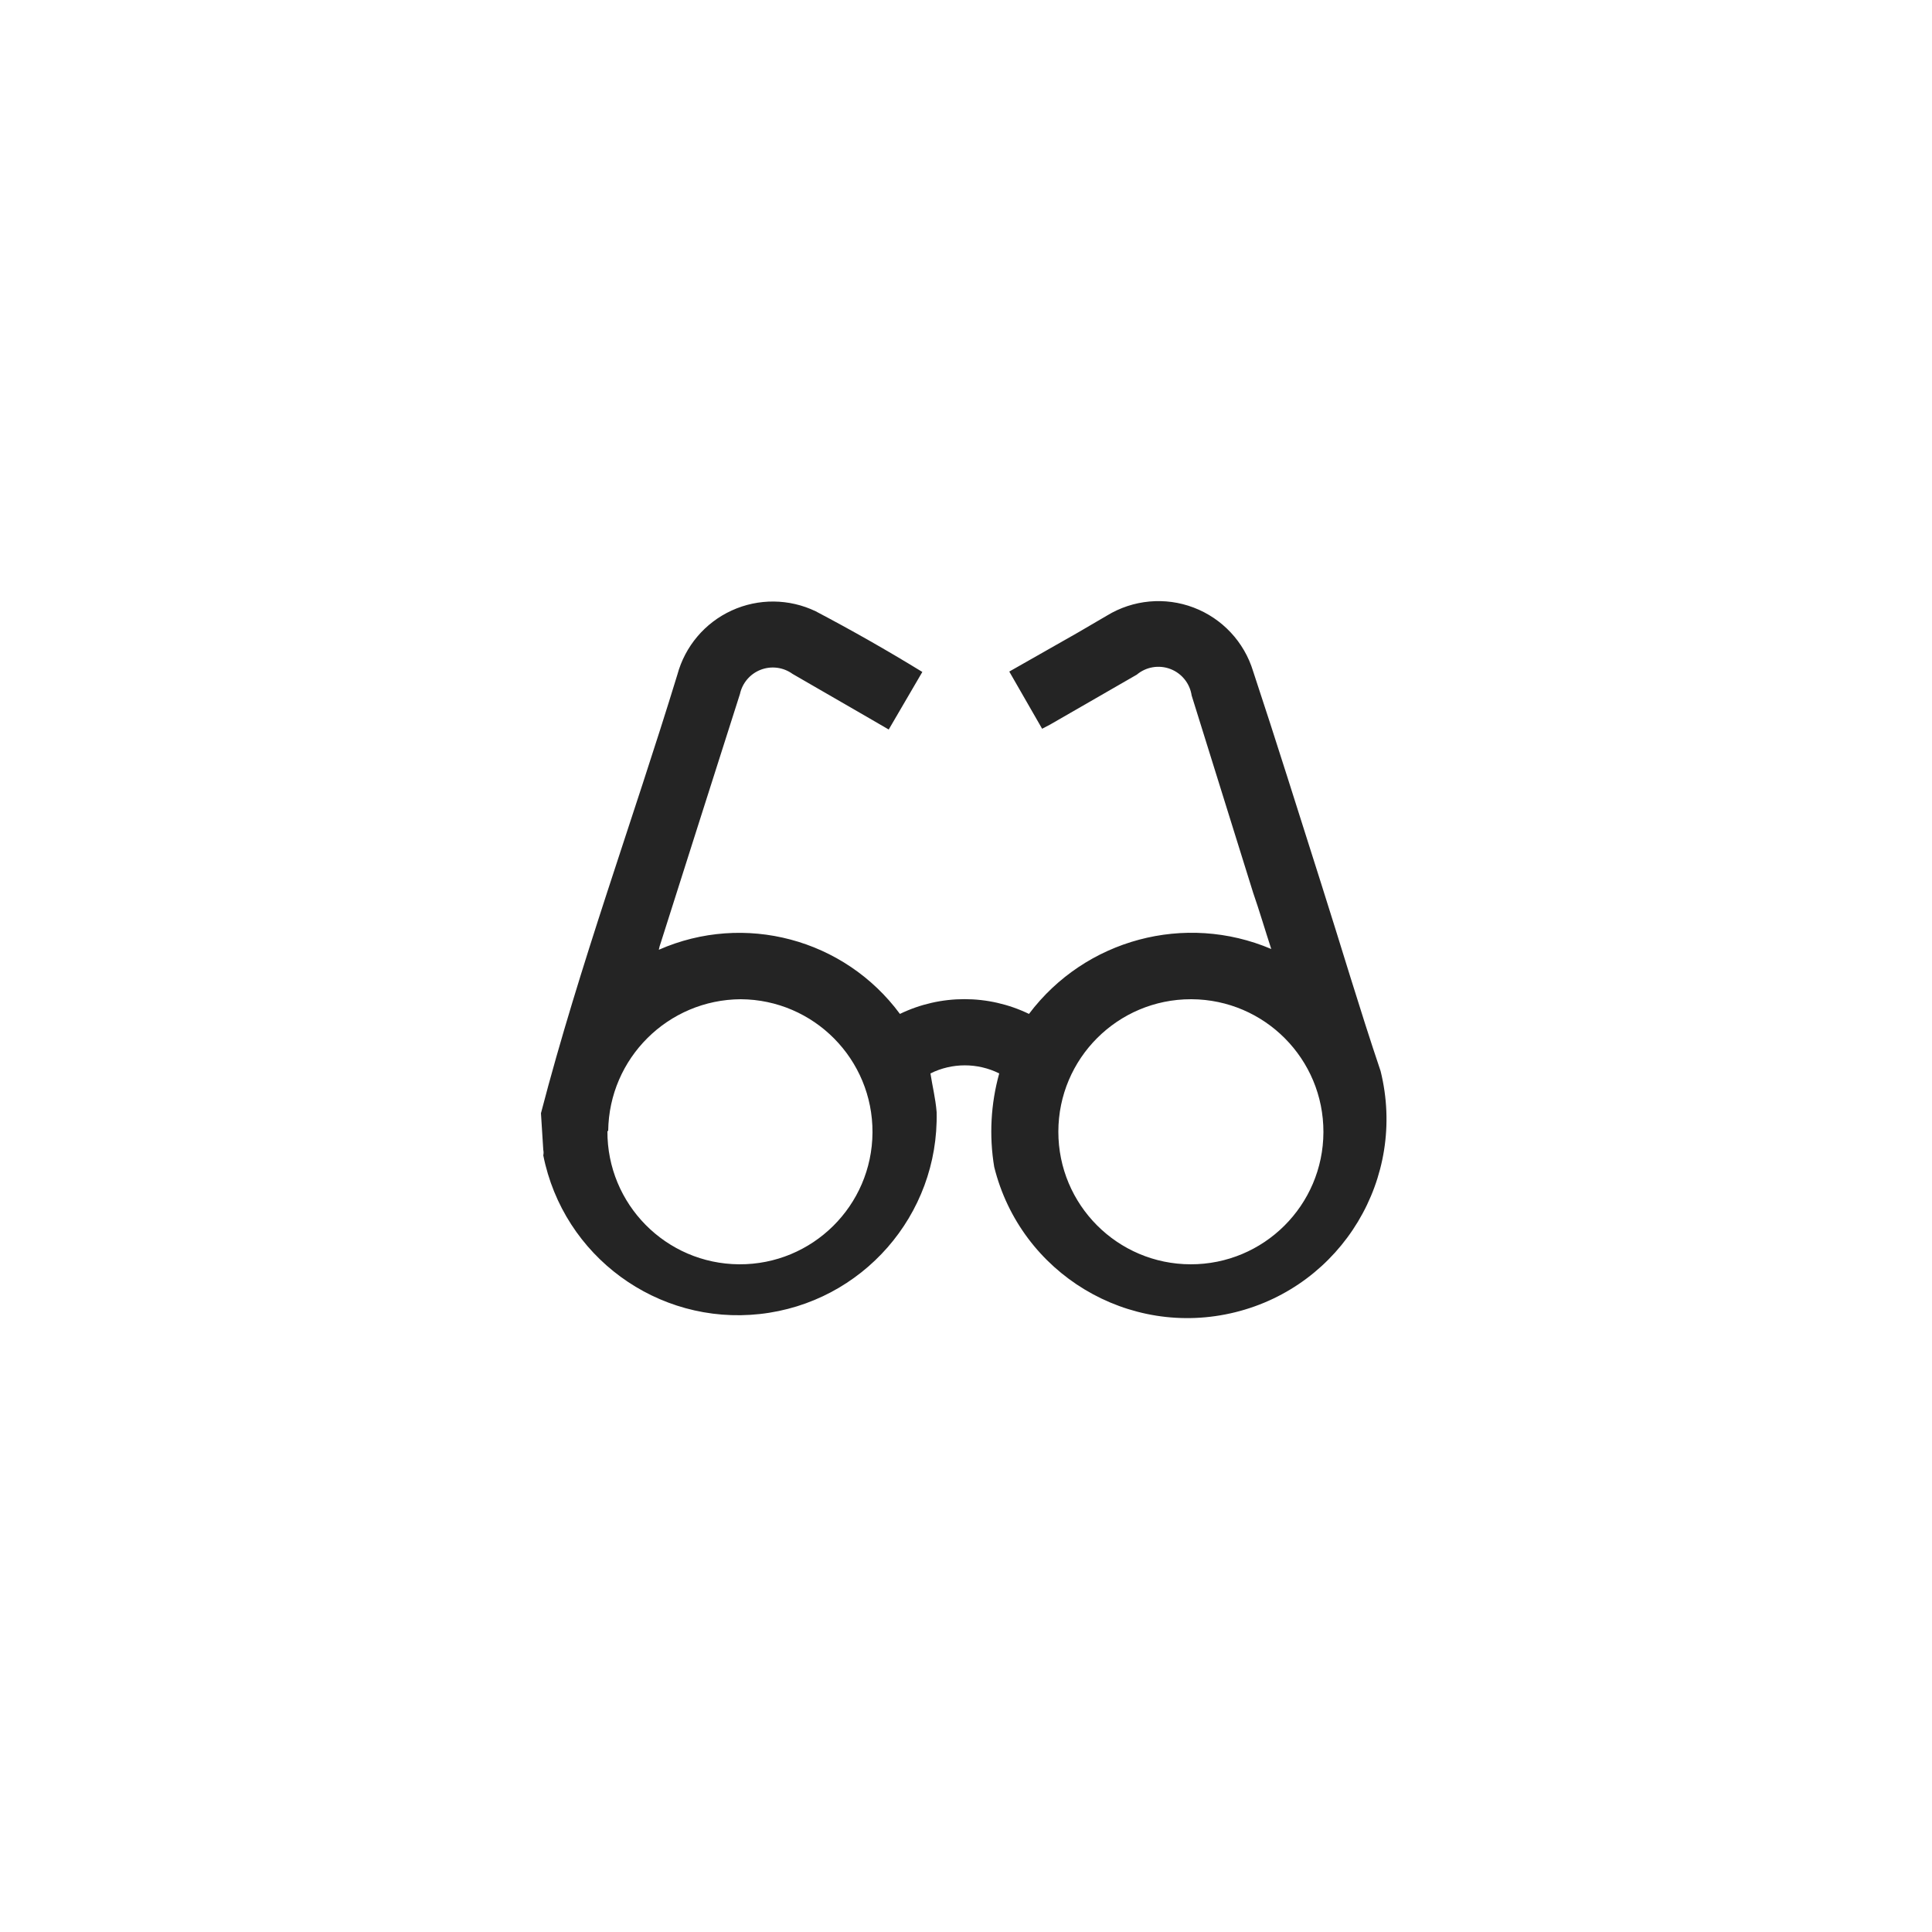
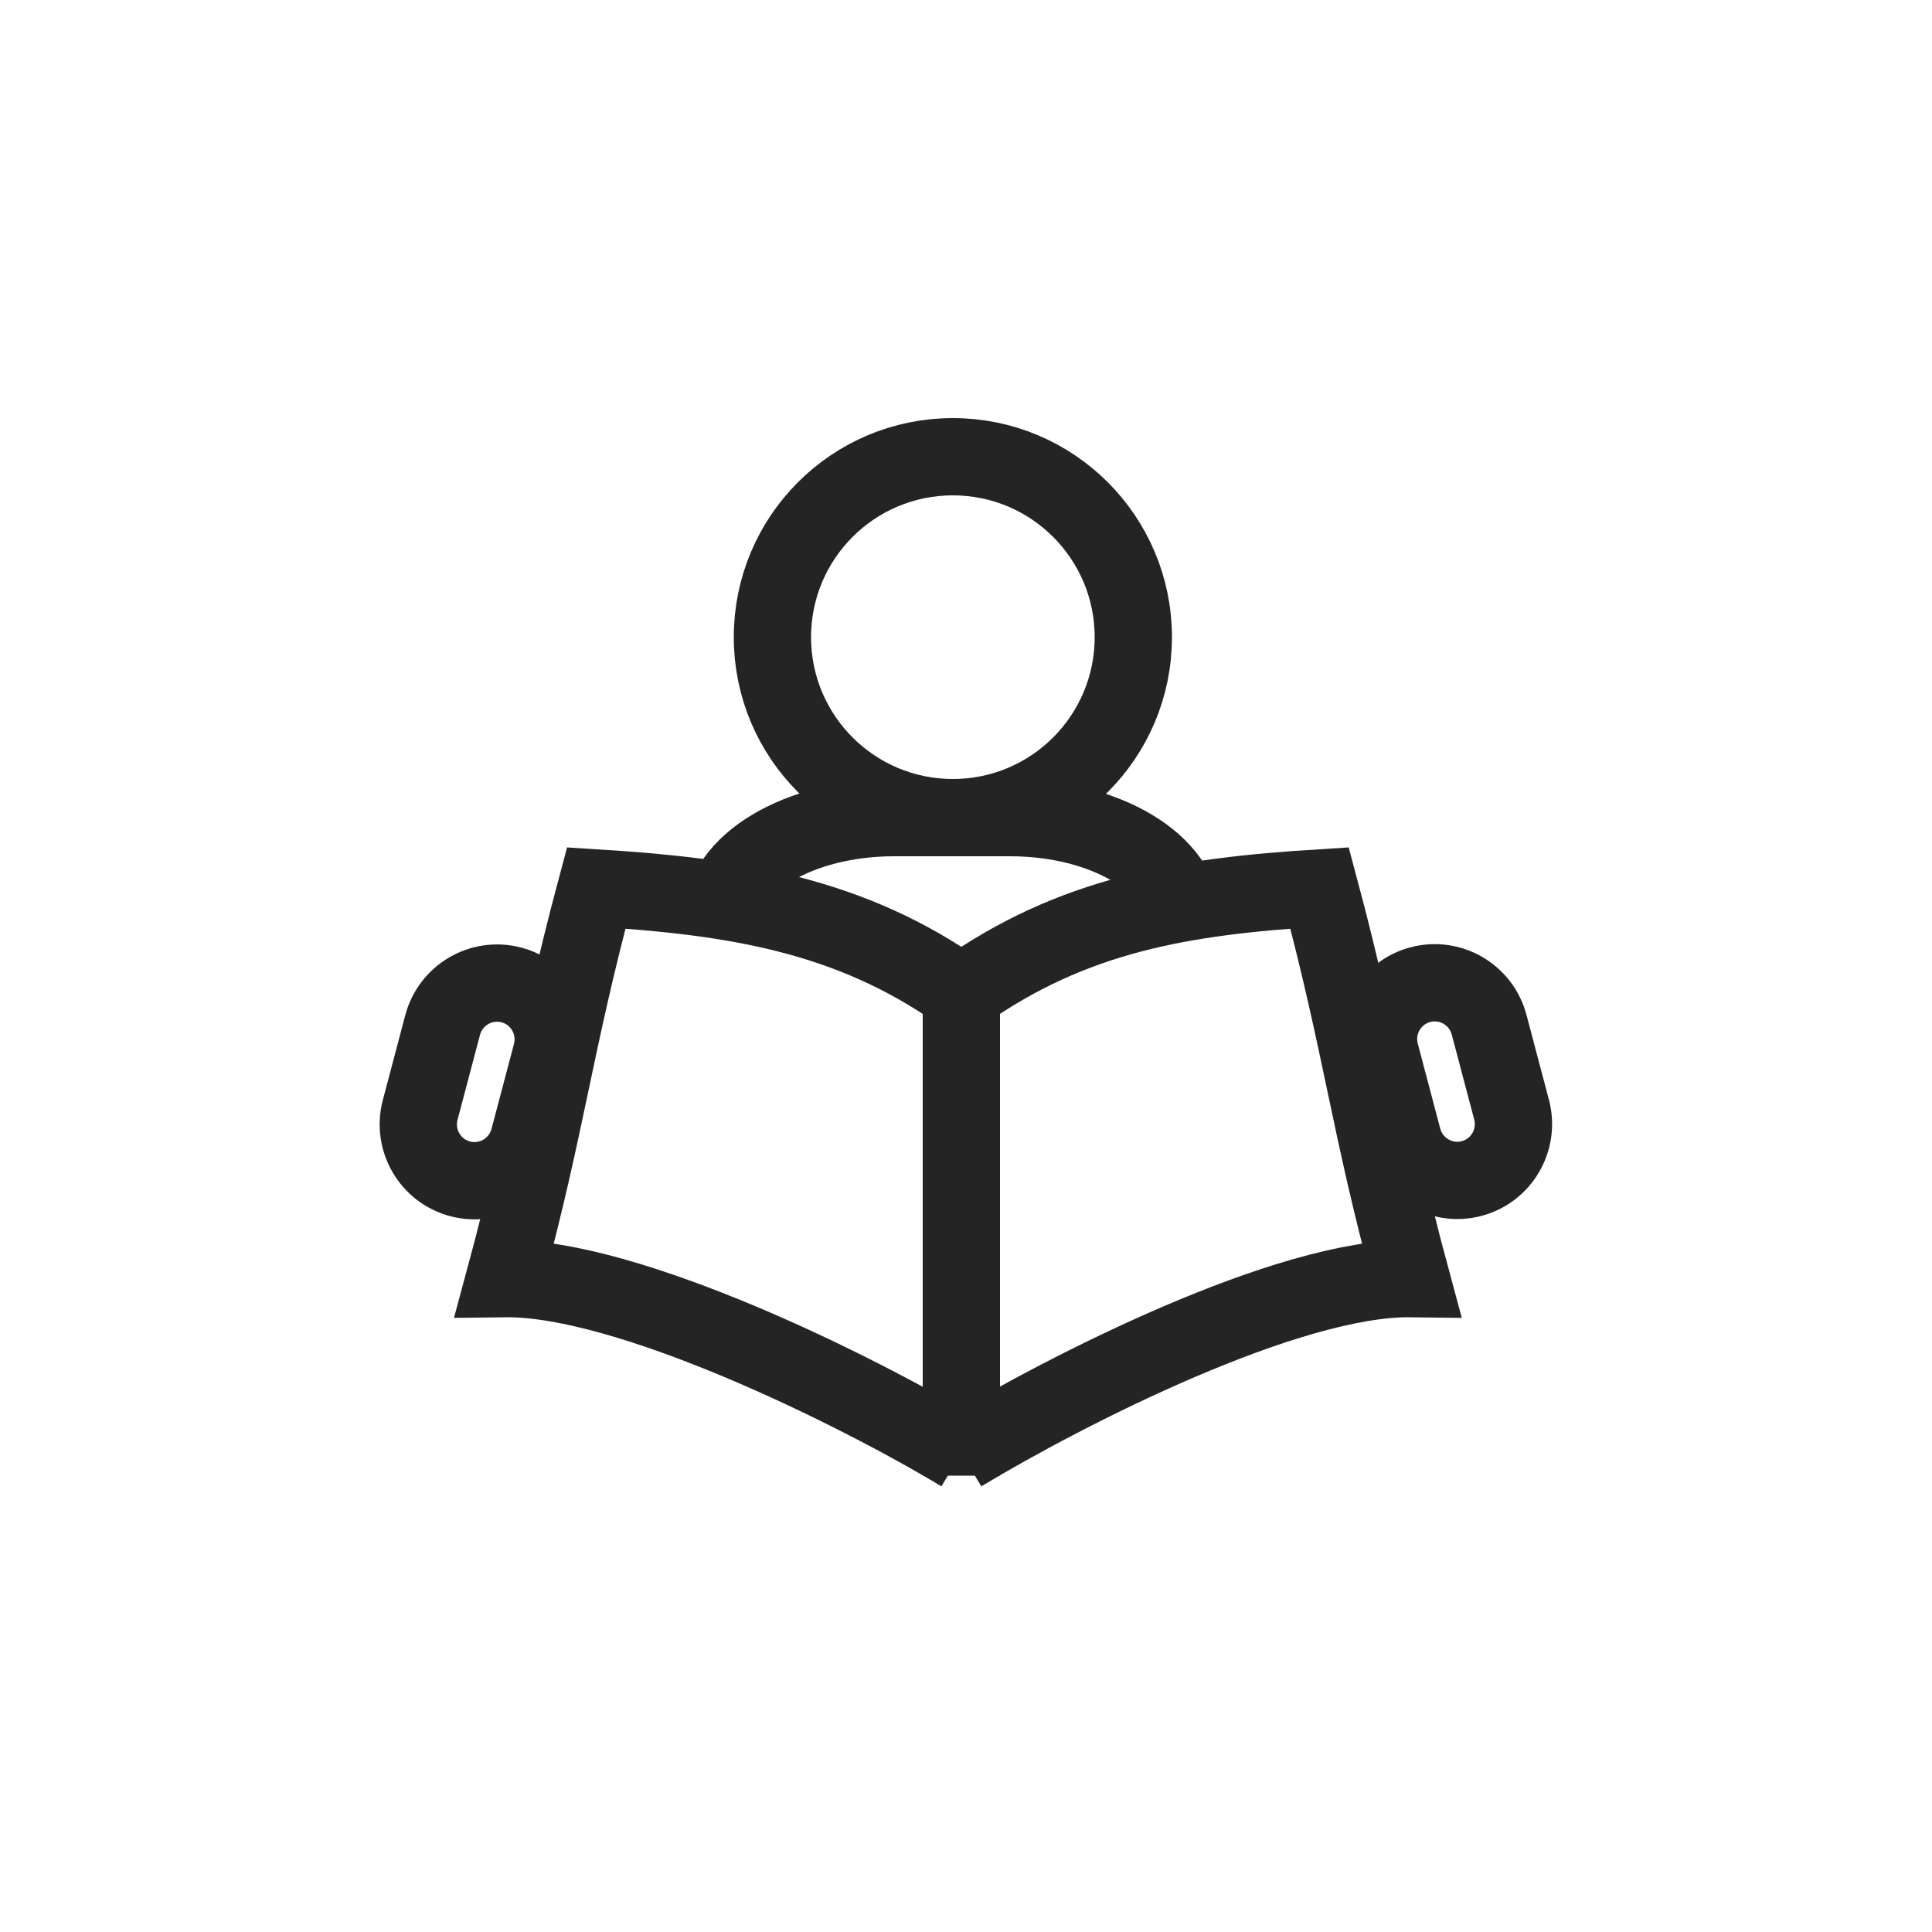
<svg xmlns="http://www.w3.org/2000/svg" viewBox="0 0 50 50">
  <defs>
-     <style>.cls-1{fill:none;}.cls-2{fill:#242424;}</style>
+     <style>.cls-1,.cls-2{fill:none;}.cls-2{stroke:#242424;stroke-miterlimit:10;stroke-width:2px;}</style>
  </defs>
  <g id="Layer_2" data-name="Layer 2">
    <g id="Layer_1-2" data-name="Layer 1">
      <rect class="cls-1" width="50" height="50" rx="11.24" />
-       <path class="cls-2" d="M14,28.81c1-3.84,2.37-7.56,3.53-11.35a2.56,2.56,0,0,1,3.58-1.64c.93.49,1.83,1,2.76,1.57L23,18.88l-.43-.25-2.06-1.19a.87.87,0,0,0-1.36.52c-.68,2.14-1.37,4.29-2.05,6.44a1.06,1.06,0,0,0-.05.18,5.17,5.17,0,0,1,6.24,1.66,3.84,3.84,0,0,1,3.34,0,5.27,5.27,0,0,1,6.27-1.68c-.16-.49-.31-1-.47-1.46L30.84,18a.87.87,0,0,0-1.42-.54l-2.24,1.29-.21.11-.85-1.48,1.76-1,.77-.45a2.56,2.56,0,0,1,3.78,1.44c.6,1.81,1.17,3.64,1.75,5.46.52,1.63,1,3.26,1.55,4.89a5.14,5.14,0,1,1-10,2.48,5.61,5.61,0,0,1,.13-2.42,2,2,0,0,0-1.78,0c.05.33.13.64.16,1A5.14,5.14,0,0,1,14.06,29.9a.33.33,0,0,0,0-.14Zm1.72.46a3.43,3.43,0,1,0,3.45-3.41A3.45,3.45,0,0,0,15.74,29.27Zm15.1-3.41a3.43,3.43,0,1,0,3.43,3.44A3.43,3.43,0,0,0,30.84,25.86Z" />
+       <circle class="cls-2" cx="24.66" cy="16.49" r="4.67" />
+       <path class="cls-2" d="M24.88,37.61c2.72-1.64,8.45-4.56,11.64-4.52-1.1-4.07-1.27-6-2.37-10.11-3.53.22-6.38.68-9.27,2.73" />
+       <path class="cls-2" d="M24.88,37.61c-2.72-1.64-8.63-4.56-11.82-4.52,1.1-4.07,1.27-6,2.37-10.11,3.53.22,6.56.68,9.45,2.73" />
+       <path class="cls-2" d="M18.68,23.87v-.05c0-1.47,2-2.66,4.46-2.66h3c2.46,0,4.46,1.19,4.46,2.66v.05" />
+       <rect class="cls-2" x="11.12" y="25.4" width="2.91" height="5.19" rx="1.46" transform="translate(7.57 -2.28) rotate(14.81)" />
+       <rect class="cls-2" x="35.97" y="25.4" width="2.91" height="5.19" rx="1.46" transform="translate(80.76 45.49) rotate(165.19)" />
+       <line class="cls-2" x1="24.88" y1="25.71" x2="24.88" y2="38.19" />
    </g>
  </g>
</svg>
